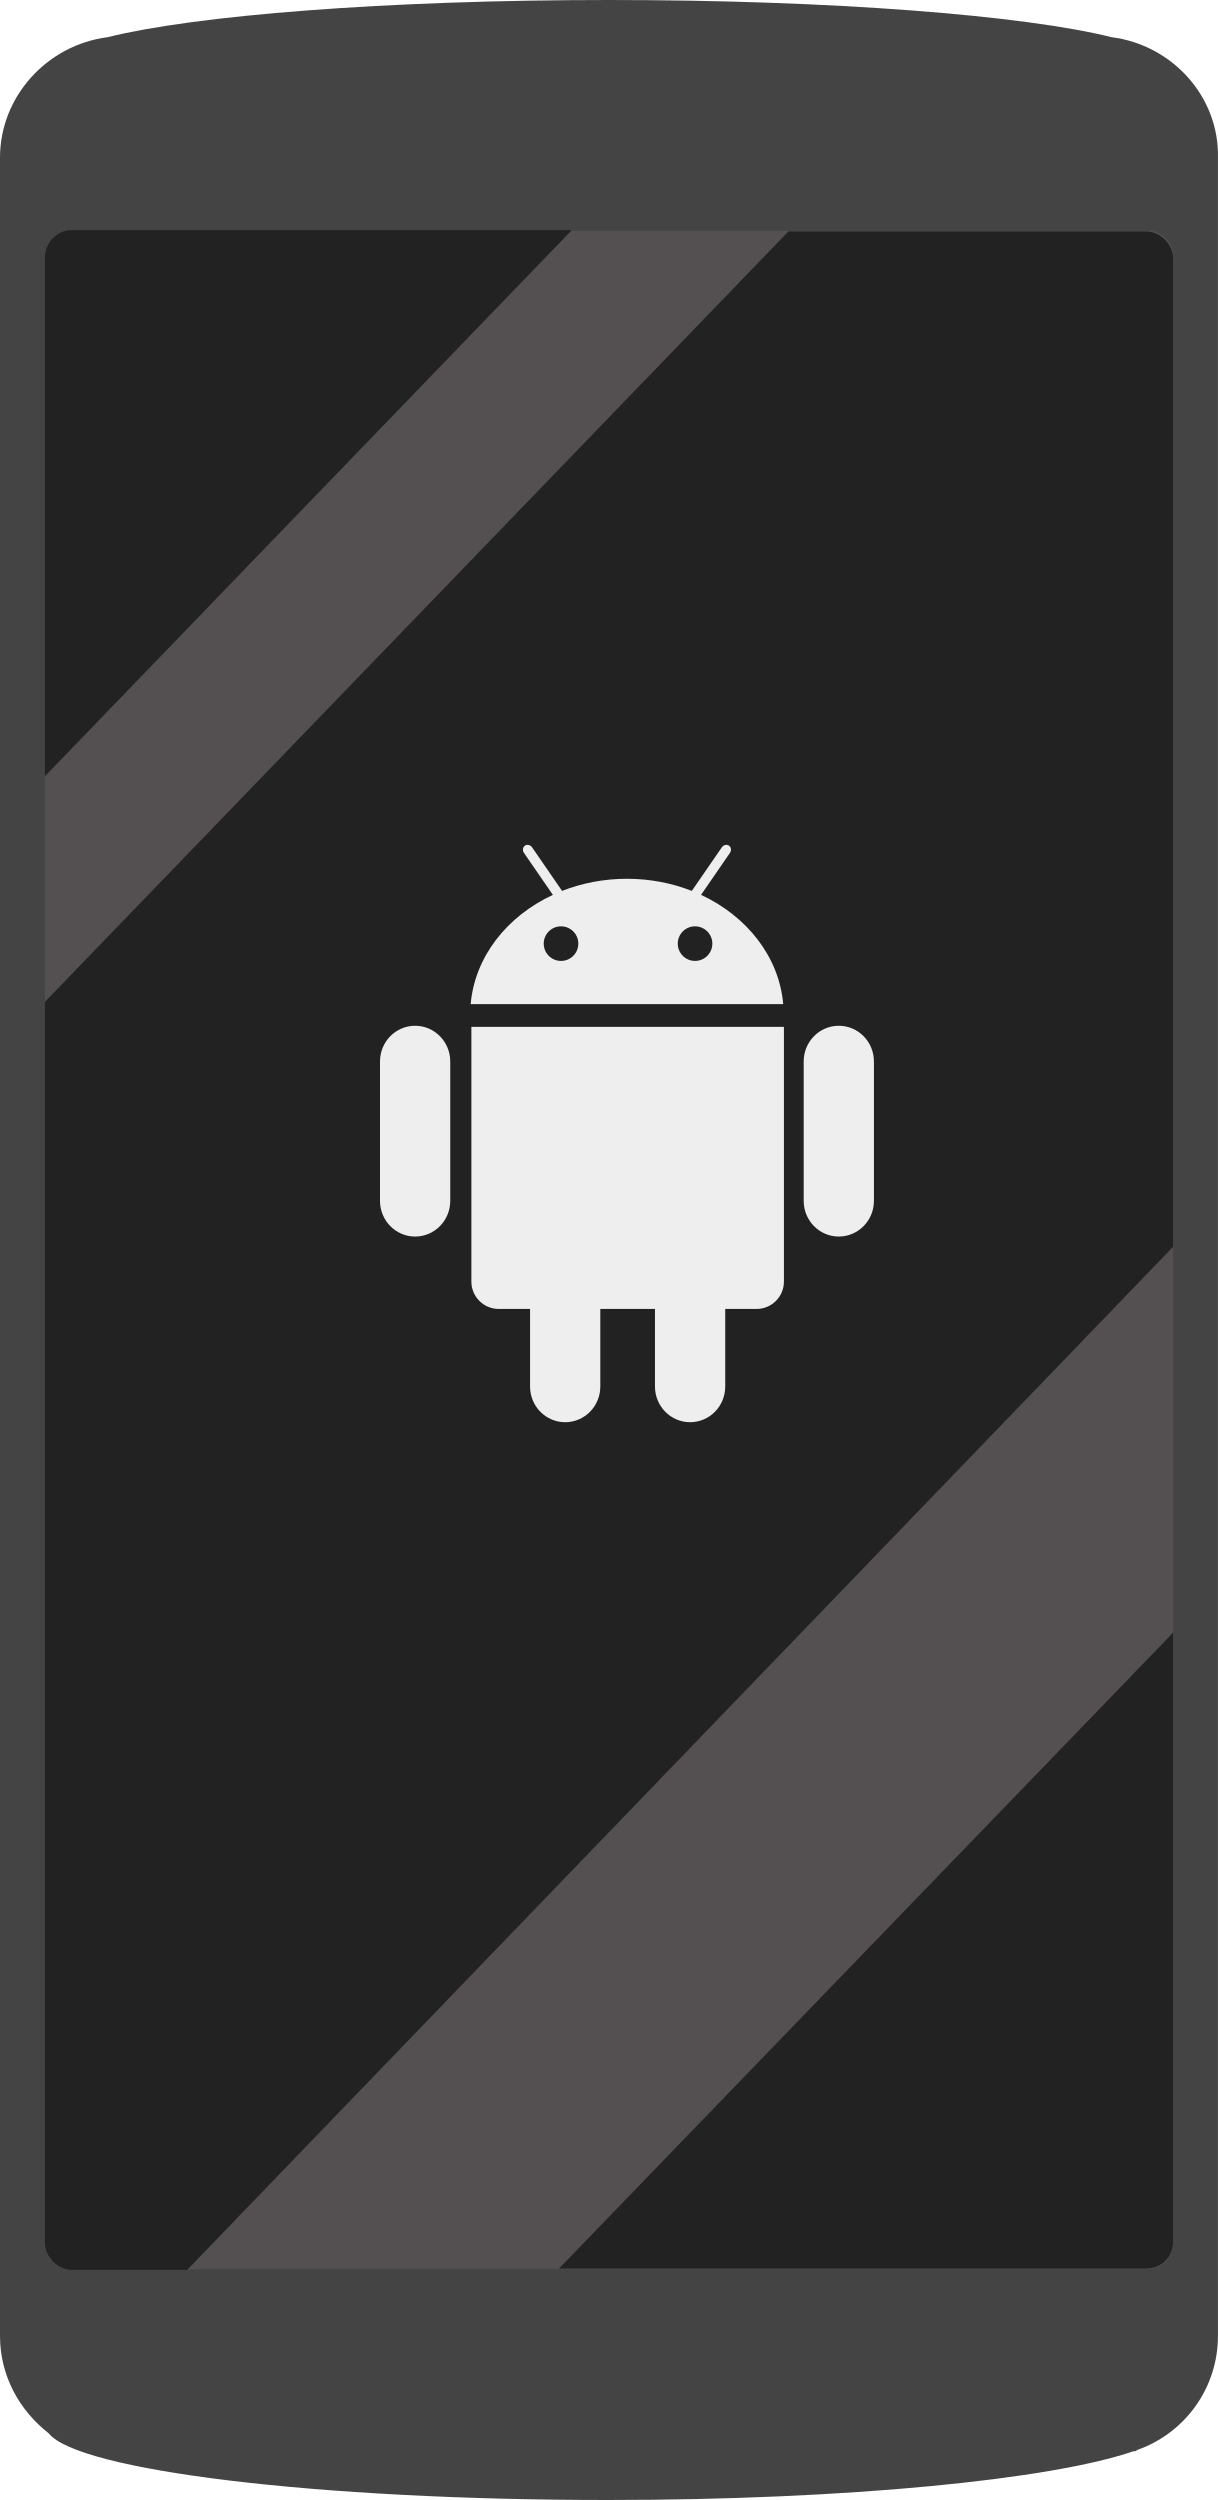
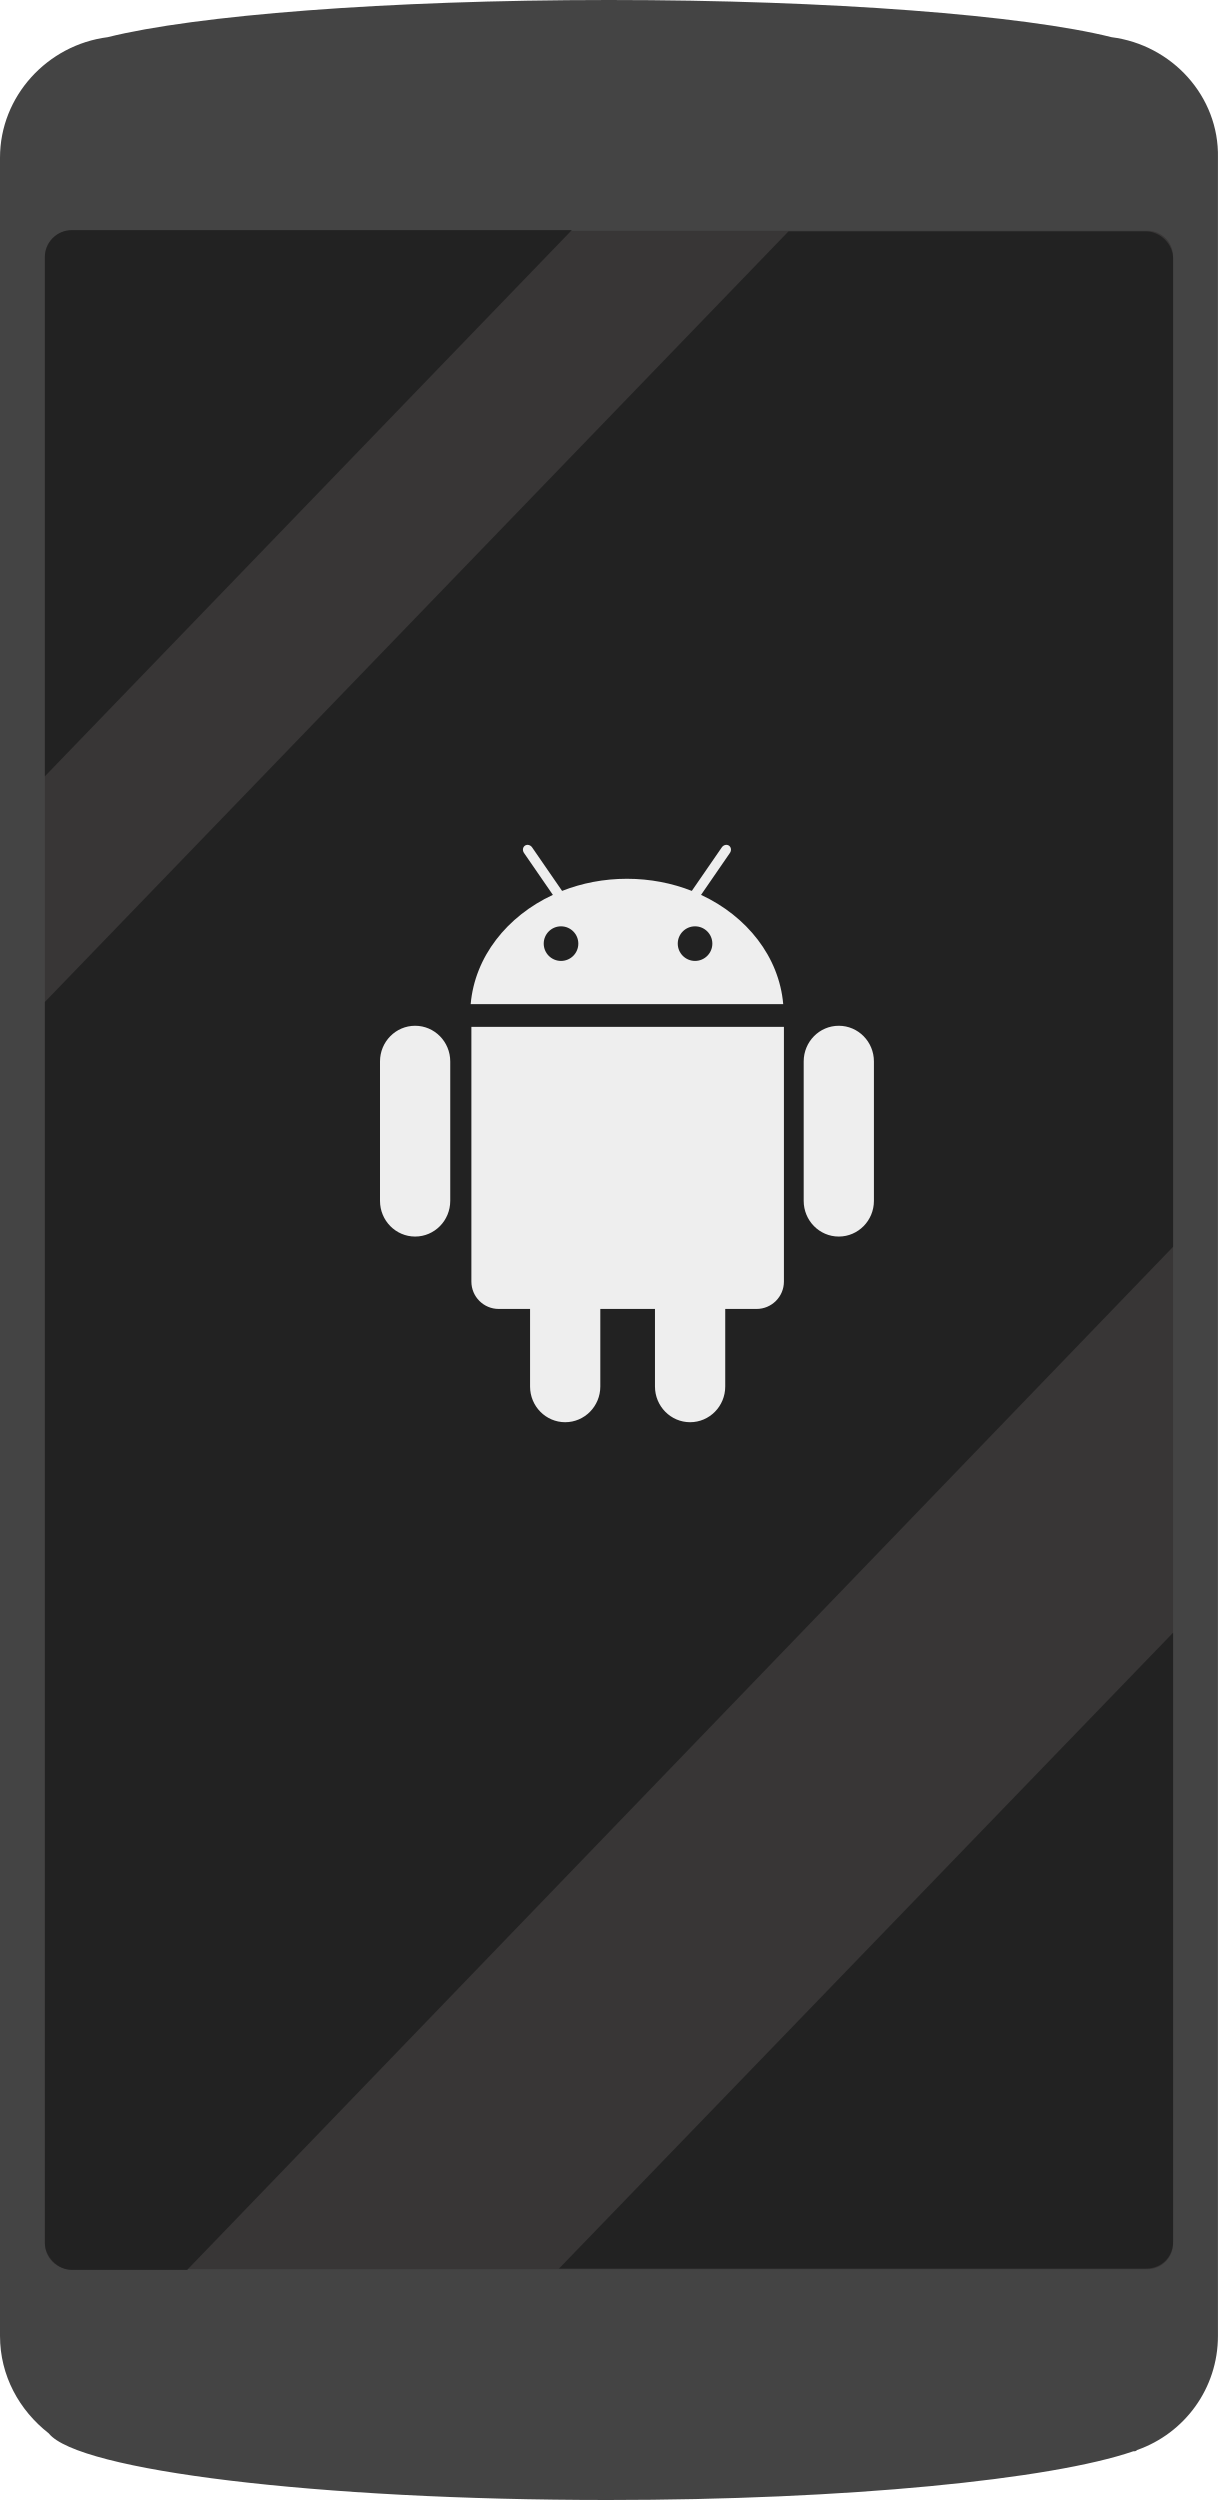
<svg xmlns="http://www.w3.org/2000/svg" version="1.1" id="Layer_1" x="0px" y="0px" width="95.002px" height="195px" viewBox="2.7 3 95.002 195" enable-background="new 2.7 3 95.002 195" xml:space="preserve">
  <g id="step_2_android">
    <path fill="#444444" d="M89.4,5.9C82.6,4.2,67.6,3,50.2,3C32.8,3,17.9,4.2,11.1,5.9c-4.7,0.6-8.4,4.6-8.4,9.4v169.9   c0,3.1,1.5,5.8,3.8,7.6c2.3,2.9,20.9,5.2,43.6,5.2c18.7,0,34.601-1.6,41-3.8H91.2c0.1,0,0.2-0.101,0.2-0.101   c3.699-1.3,6.3-4.8,6.3-8.899V15.3C97.8,10.5,94.1,6.5,89.4,5.9z" />
  </g>
  <g>
-     <path fill="#545051" d="M94.201,178c0,1.104-0.896,2-2,2h-84c-1.104,0-2-0.896-2-2V23c0-1.104,0.896-2,2-2h84c1.104,0,2,0.896,2,2   V178z" />
+     <path fill="#383636" d="M94.201,178c0,1.104-0.896,2-2,2h-84c-1.104,0-2-0.896-2-2V23c0-1.104,0.896-2,2-2h84c1.104,0,2,0.896,2,2   V178z" />
    <g>
      <g>
        <path fill="#222222" d="M94.201,130.35v47.5c0,1.201-0.899,2.1-2.1,2.1h-45.8L94.201,130.35z" />
        <path fill="#222222" d="M8.301,20.95h39l-41.1,42.6v-40.5C6.201,21.95,7.102,20.95,8.301,20.95z" />
        <path fill="#222222" d="M6.201,81.15l58-60.101h27.9c1.1,0,2.1,1,2.1,2.101v77.1l-76.9,79.801h-9c-1.1,0-2.1-1-2.1-2.102V81.15z" />
      </g>
      <g>
        <path fill-rule="evenodd" clip-rule="evenodd" fill="#EEEEEE" d="M68.126,83.01c-1.514,0-2.738,1.246-2.738,2.783v10.874     c0,1.538,1.225,2.784,2.738,2.784s2.74-1.246,2.74-2.784V85.793C70.866,84.256,69.64,83.01,68.126,83.01z M35.079,83.01     c-1.512,0-2.739,1.246-2.739,2.783v10.874c0,1.538,1.228,2.784,2.739,2.784c1.514,0,2.74-1.246,2.74-2.784V85.793     C37.819,84.256,36.592,83.01,35.079,83.01z" />
        <path fill-rule="evenodd" clip-rule="evenodd" fill="#EEEEEE" d="M39.468,83.094v19.869c0,1.18,0.956,2.135,2.136,2.135h2.441     v6.051c0,1.537,1.227,2.783,2.739,2.783c1.513,0,2.74-1.246,2.74-2.783v-6.051h4.264v6.051c0,1.537,1.229,2.783,2.74,2.783     c1.514,0,2.74-1.246,2.74-2.783v-6.051h2.441c1.18,0,2.137-0.955,2.137-2.135V83.094H39.468z" />
        <path fill-rule="evenodd" clip-rule="evenodd" fill="#EEEEEE" d="M57.382,72.8l2.252-3.271c0.133-0.193,0.1-0.448-0.074-0.569     c-0.176-0.119-0.426-0.06-0.559,0.134l-2.34,3.396c-1.541-0.606-3.254-0.945-5.059-0.945s-3.518,0.339-5.059,0.945l-2.339-3.396     c-0.134-0.193-0.384-0.253-0.558-0.134c-0.176,0.121-0.209,0.376-0.075,0.569l2.253,3.271c-3.581,1.665-6.092,4.83-6.411,8.523     h24.378C63.472,77.63,60.962,74.465,57.382,72.8z M46.459,77.952c-0.744,0-1.349-0.604-1.349-1.35     c0-0.744,0.604-1.348,1.349-1.348c0.746,0,1.35,0.604,1.35,1.348C47.81,77.348,47.206,77.952,46.459,77.952z M56.913,77.952     c-0.744,0-1.348-0.604-1.348-1.35c0-0.744,0.604-1.348,1.348-1.348c0.746,0,1.35,0.604,1.35,1.348     C58.263,77.348,57.659,77.952,56.913,77.952z" />
      </g>
    </g>
  </g>
</svg>
